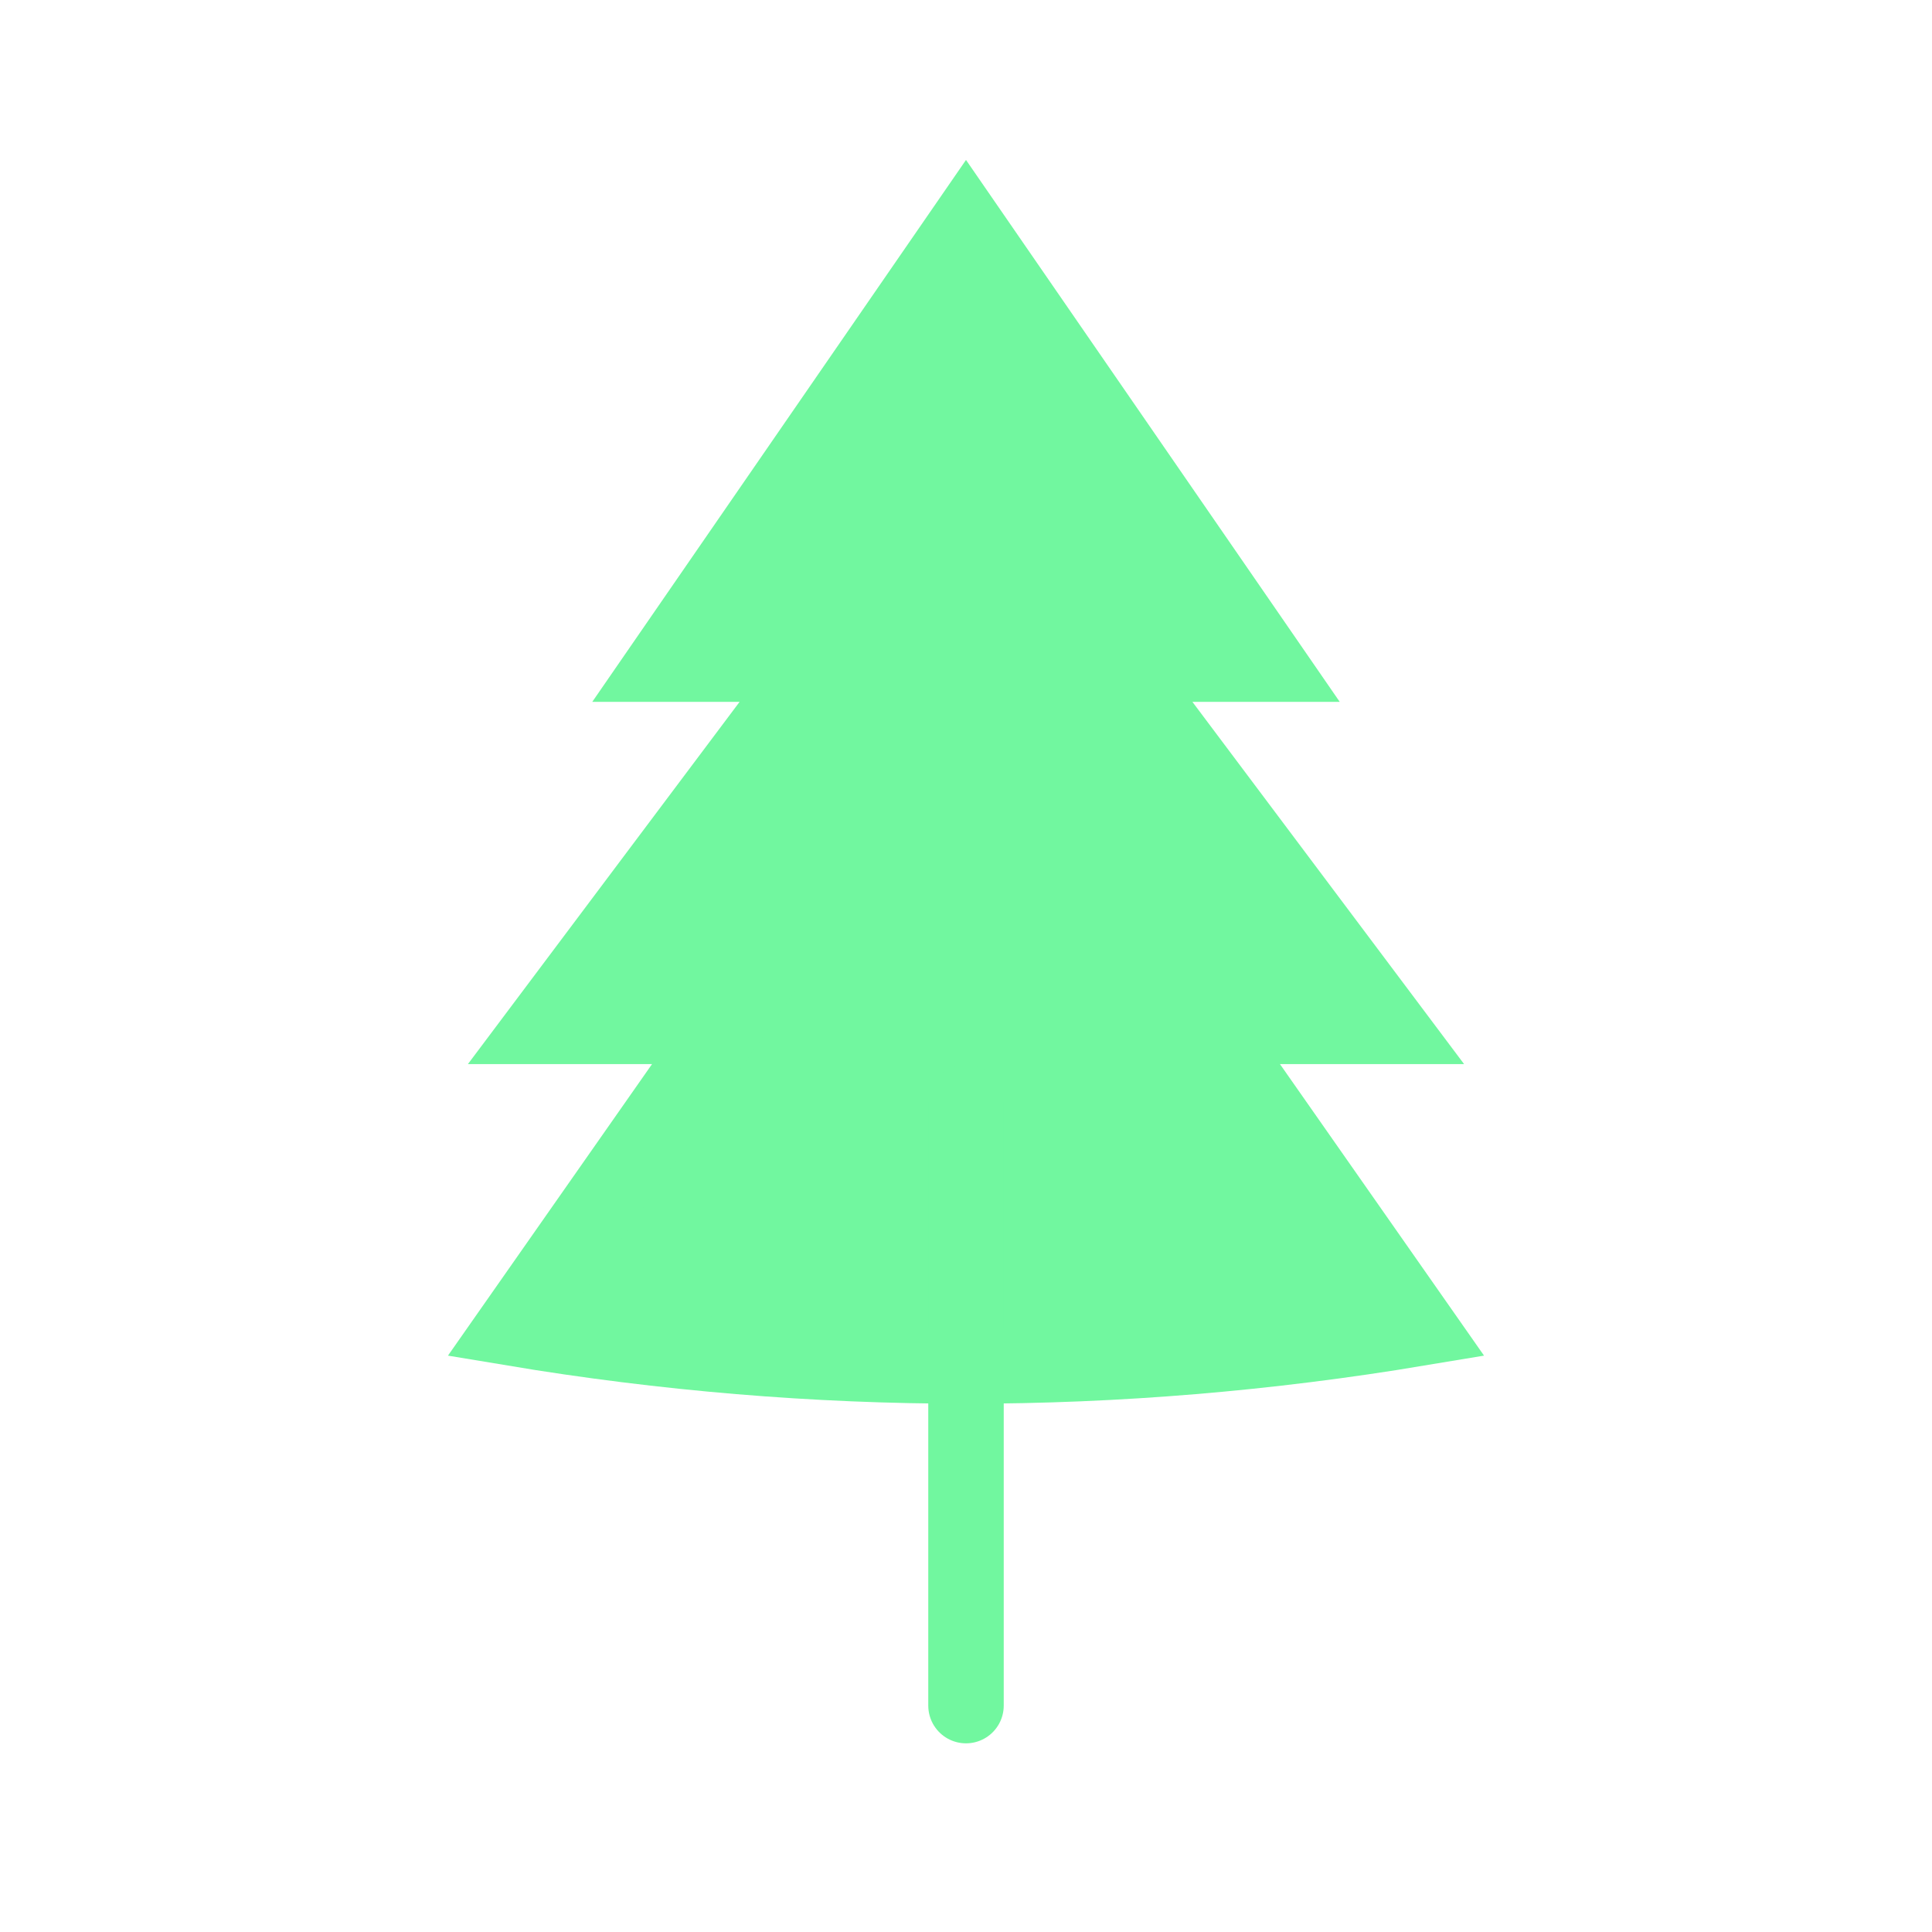
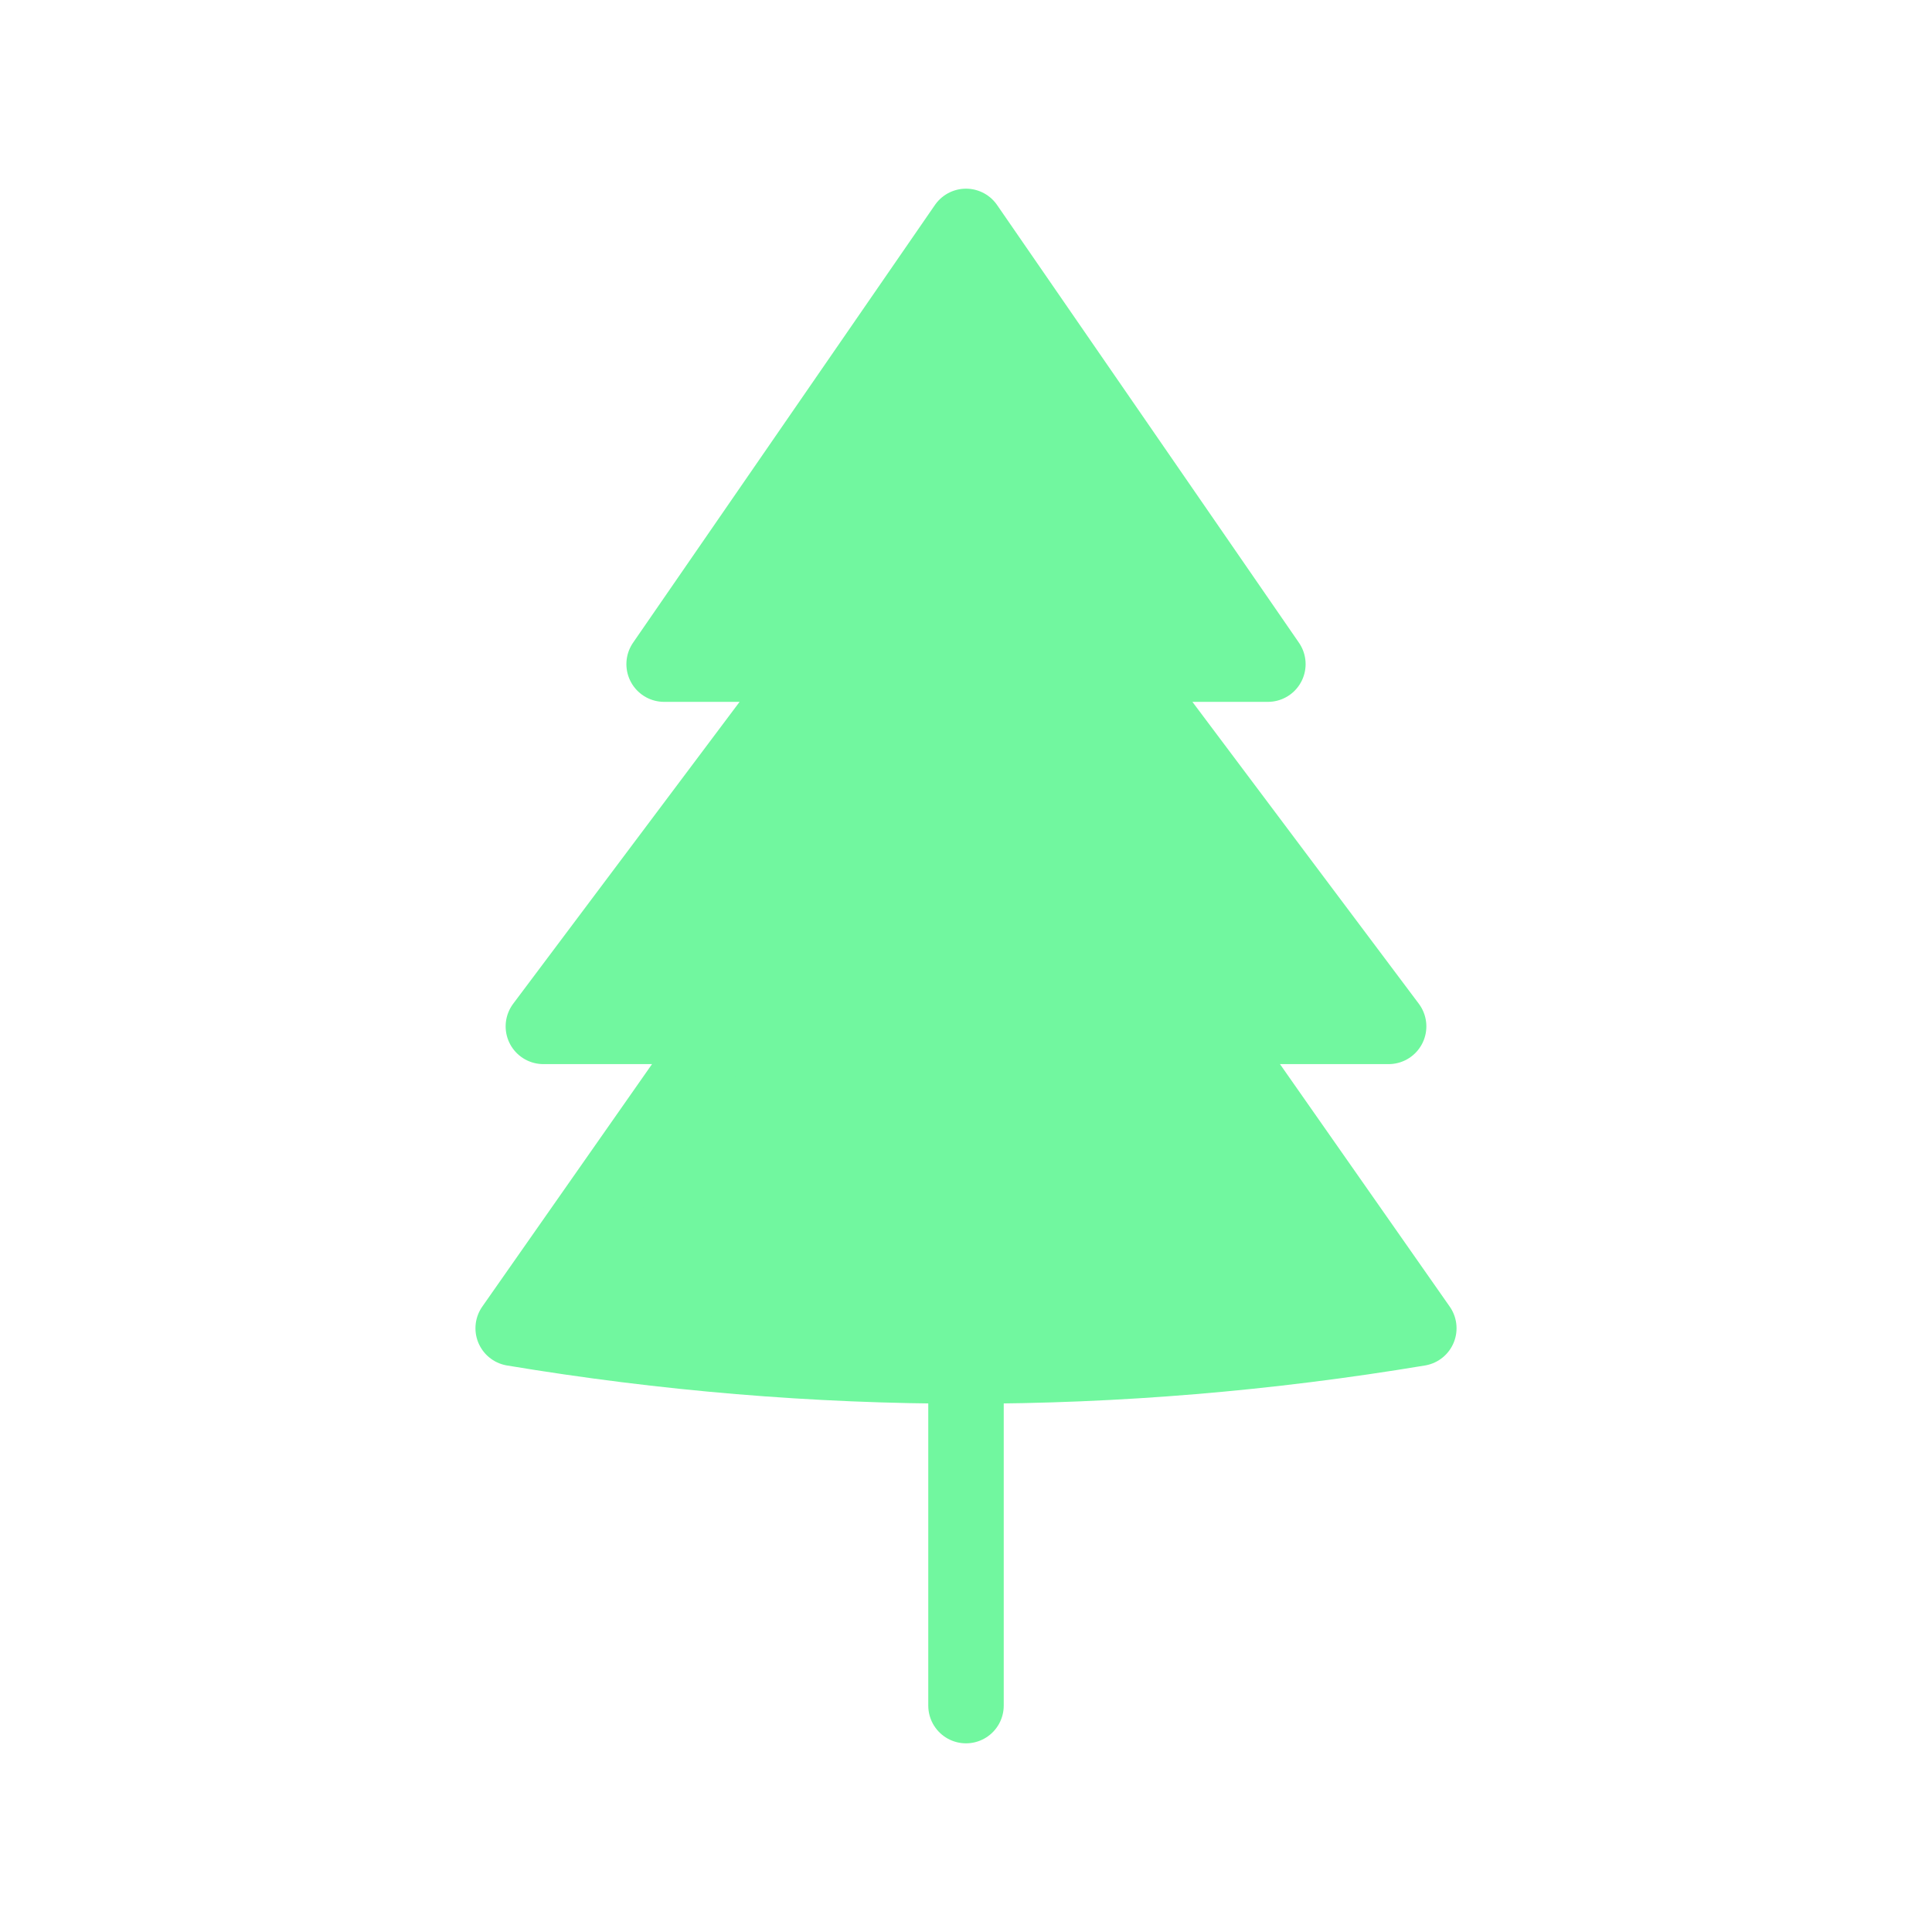
- <svg xmlns="http://www.w3.org/2000/svg" viewBox="0 0 128 128" stroke="#71F79F" fill="#71F79F" stroke-linecap="round" stroke-width="5">
-   <path d="M80 68H92L74 44H84L64 15 44 44H54L36 68H48L34 88q30 5 60 0ZM64 73v40" />
+ <svg xmlns="http://www.w3.org/2000/svg" viewBox="0 0 128 128" stroke="#71F79F" fill="#71F79F" stroke-linecap="round" stroke-linejoin="round" stroke-width="5">
+   <path d="M80 68H92L74 44H84L64 15 44 44H54L36 68H48L34 88q30 5 60 0ZM64 91v22" />
</svg>
